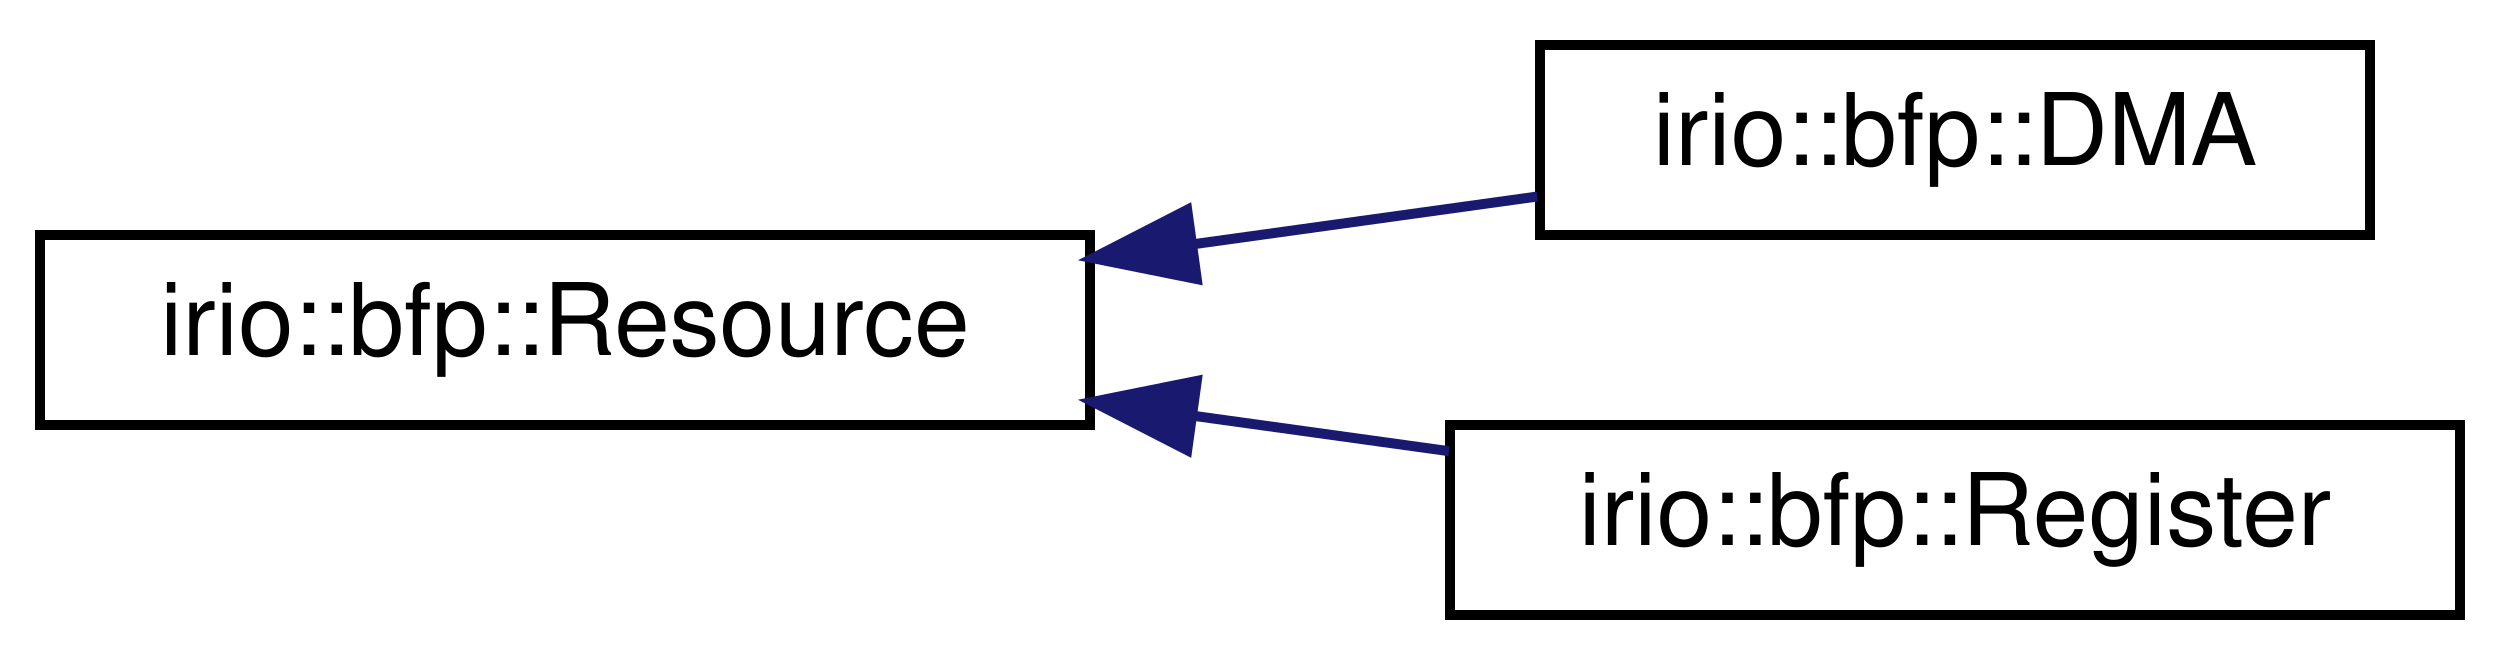
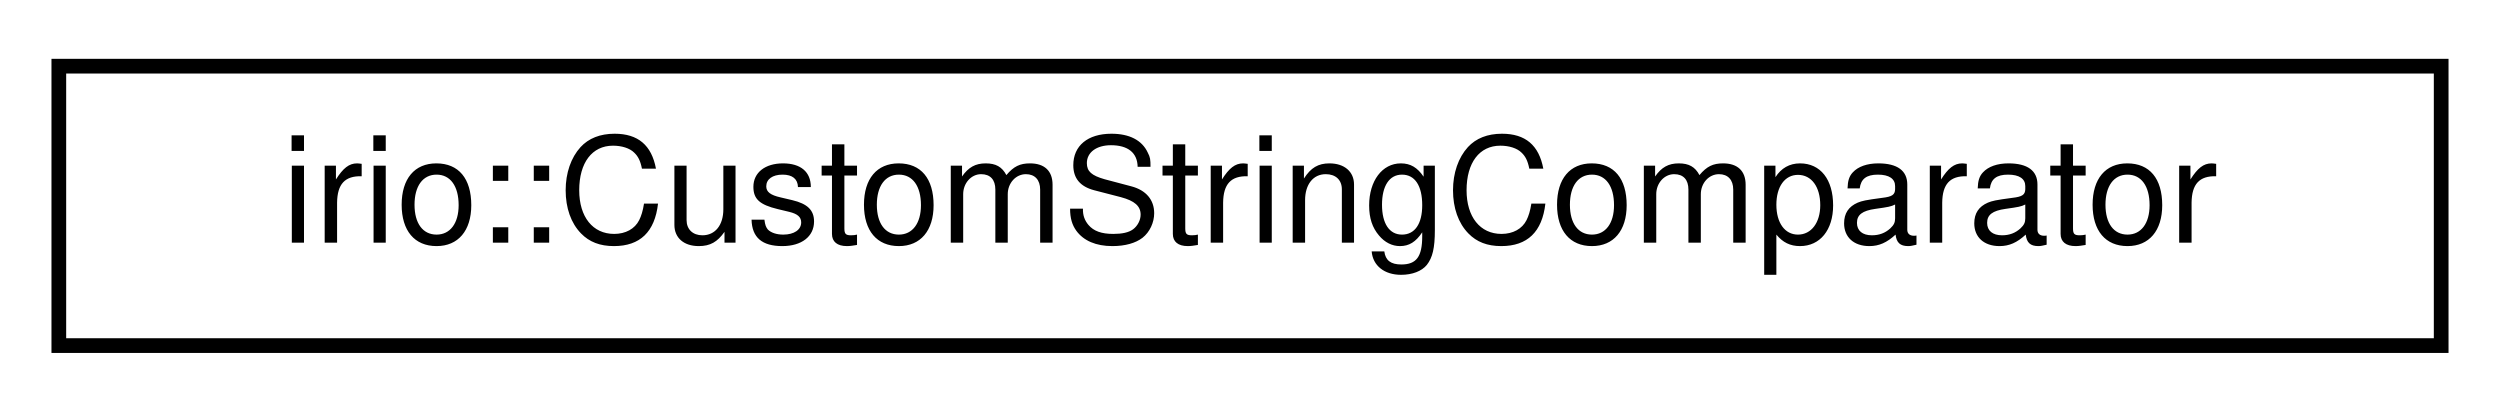
- <svg xmlns="http://www.w3.org/2000/svg" xmlns:xlink="http://www.w3.org/1999/xlink" width="250pt" height="66pt" viewBox="0.00 0.00 250.00 66.00">
-   <g id="graph0" class="graph" transform="scale(1 1) rotate(0) translate(4 62)">
+ <svg xmlns="http://www.w3.org/2000/svg" xmlns:xlink="http://www.w3.org/1999/xlink" width="170pt" height="28pt" viewBox="0.00 0.00 170.00 28.00">
+   <g id="graph0" class="graph" transform="scale(1 1) rotate(0) translate(4 24)">
    <g id="node1" class="node">
      <g id="a_node1">
-         <a xlink:href="classirio_1_1bfp_1_1Resource.html" target="_top" xlink:title="Class holding information about one resource (Register or DMA)">
-           <polygon fill="none" stroke="black" points="0,-19.5 0,-38.5 105,-38.5 105,-19.5 0,-19.5" />
-           <text text-anchor="middle" x="52.5" y="-26.5" font-family="Helvetica,sans-Serif" font-size="10.00">irio::bfp::Resource</text>
+         <a xlink:href="structirio_1_1CustomStringComparator.html" target="_top" xlink:title="Custom string comparator for std::set.">
+           <polygon fill="none" stroke="black" points="0,-0.5 0,-19.5 162,-19.5 162,-0.5 0,-0.5" />
+           <text text-anchor="middle" x="81" y="-7.5" font-family="Helvetica,sans-Serif" font-size="10.00">irio::CustomStringComparator</text>
        </a>
      </g>
    </g>
-     <g id="node2" class="node">
-       <g id="a_node2">
-         <a xlink:href="classirio_1_1bfp_1_1DMA.html" target="_top" xlink:title="Class holding information about one DMA.">
-           <polygon fill="none" stroke="black" points="150,-38.5 150,-57.5 233,-57.5 233,-38.5 150,-38.5" />
-           <text text-anchor="middle" x="191.5" y="-45.5" font-family="Helvetica,sans-Serif" font-size="10.00">irio::bfp::DMA</text>
-         </a>
-       </g>
-     </g>
-     <g id="edge1" class="edge">
-       <path fill="none" stroke="midnightblue" d="M115.42,-37.59C127.06,-39.2 138.95,-40.85 149.73,-42.35" />
-       <polygon fill="midnightblue" stroke="midnightblue" points="115.68,-34.09 105.29,-36.18 114.72,-41.02 115.68,-34.09" />
-     </g>
-     <g id="node3" class="node">
-       <g id="a_node3">
-         <a xlink:href="classirio_1_1bfp_1_1Register.html" target="_top" xlink:title="Class holding information about one Register.">
-           <polygon fill="none" stroke="black" points="141,-0.5 141,-19.5 242,-19.5 242,-0.5 141,-0.5" />
-           <text text-anchor="middle" x="191.5" y="-7.5" font-family="Helvetica,sans-Serif" font-size="10.00">irio::bfp::Register</text>
-         </a>
-       </g>
-     </g>
-     <g id="edge2" class="edge">
-       <path fill="none" stroke="midnightblue" d="M115.27,-20.43C123.85,-19.24 132.58,-18.03 140.9,-16.88" />
-       <polygon fill="midnightblue" stroke="midnightblue" points="114.72,-16.98 105.29,-21.82 115.68,-23.91 114.72,-16.98" />
-     </g>
  </g>
</svg>
